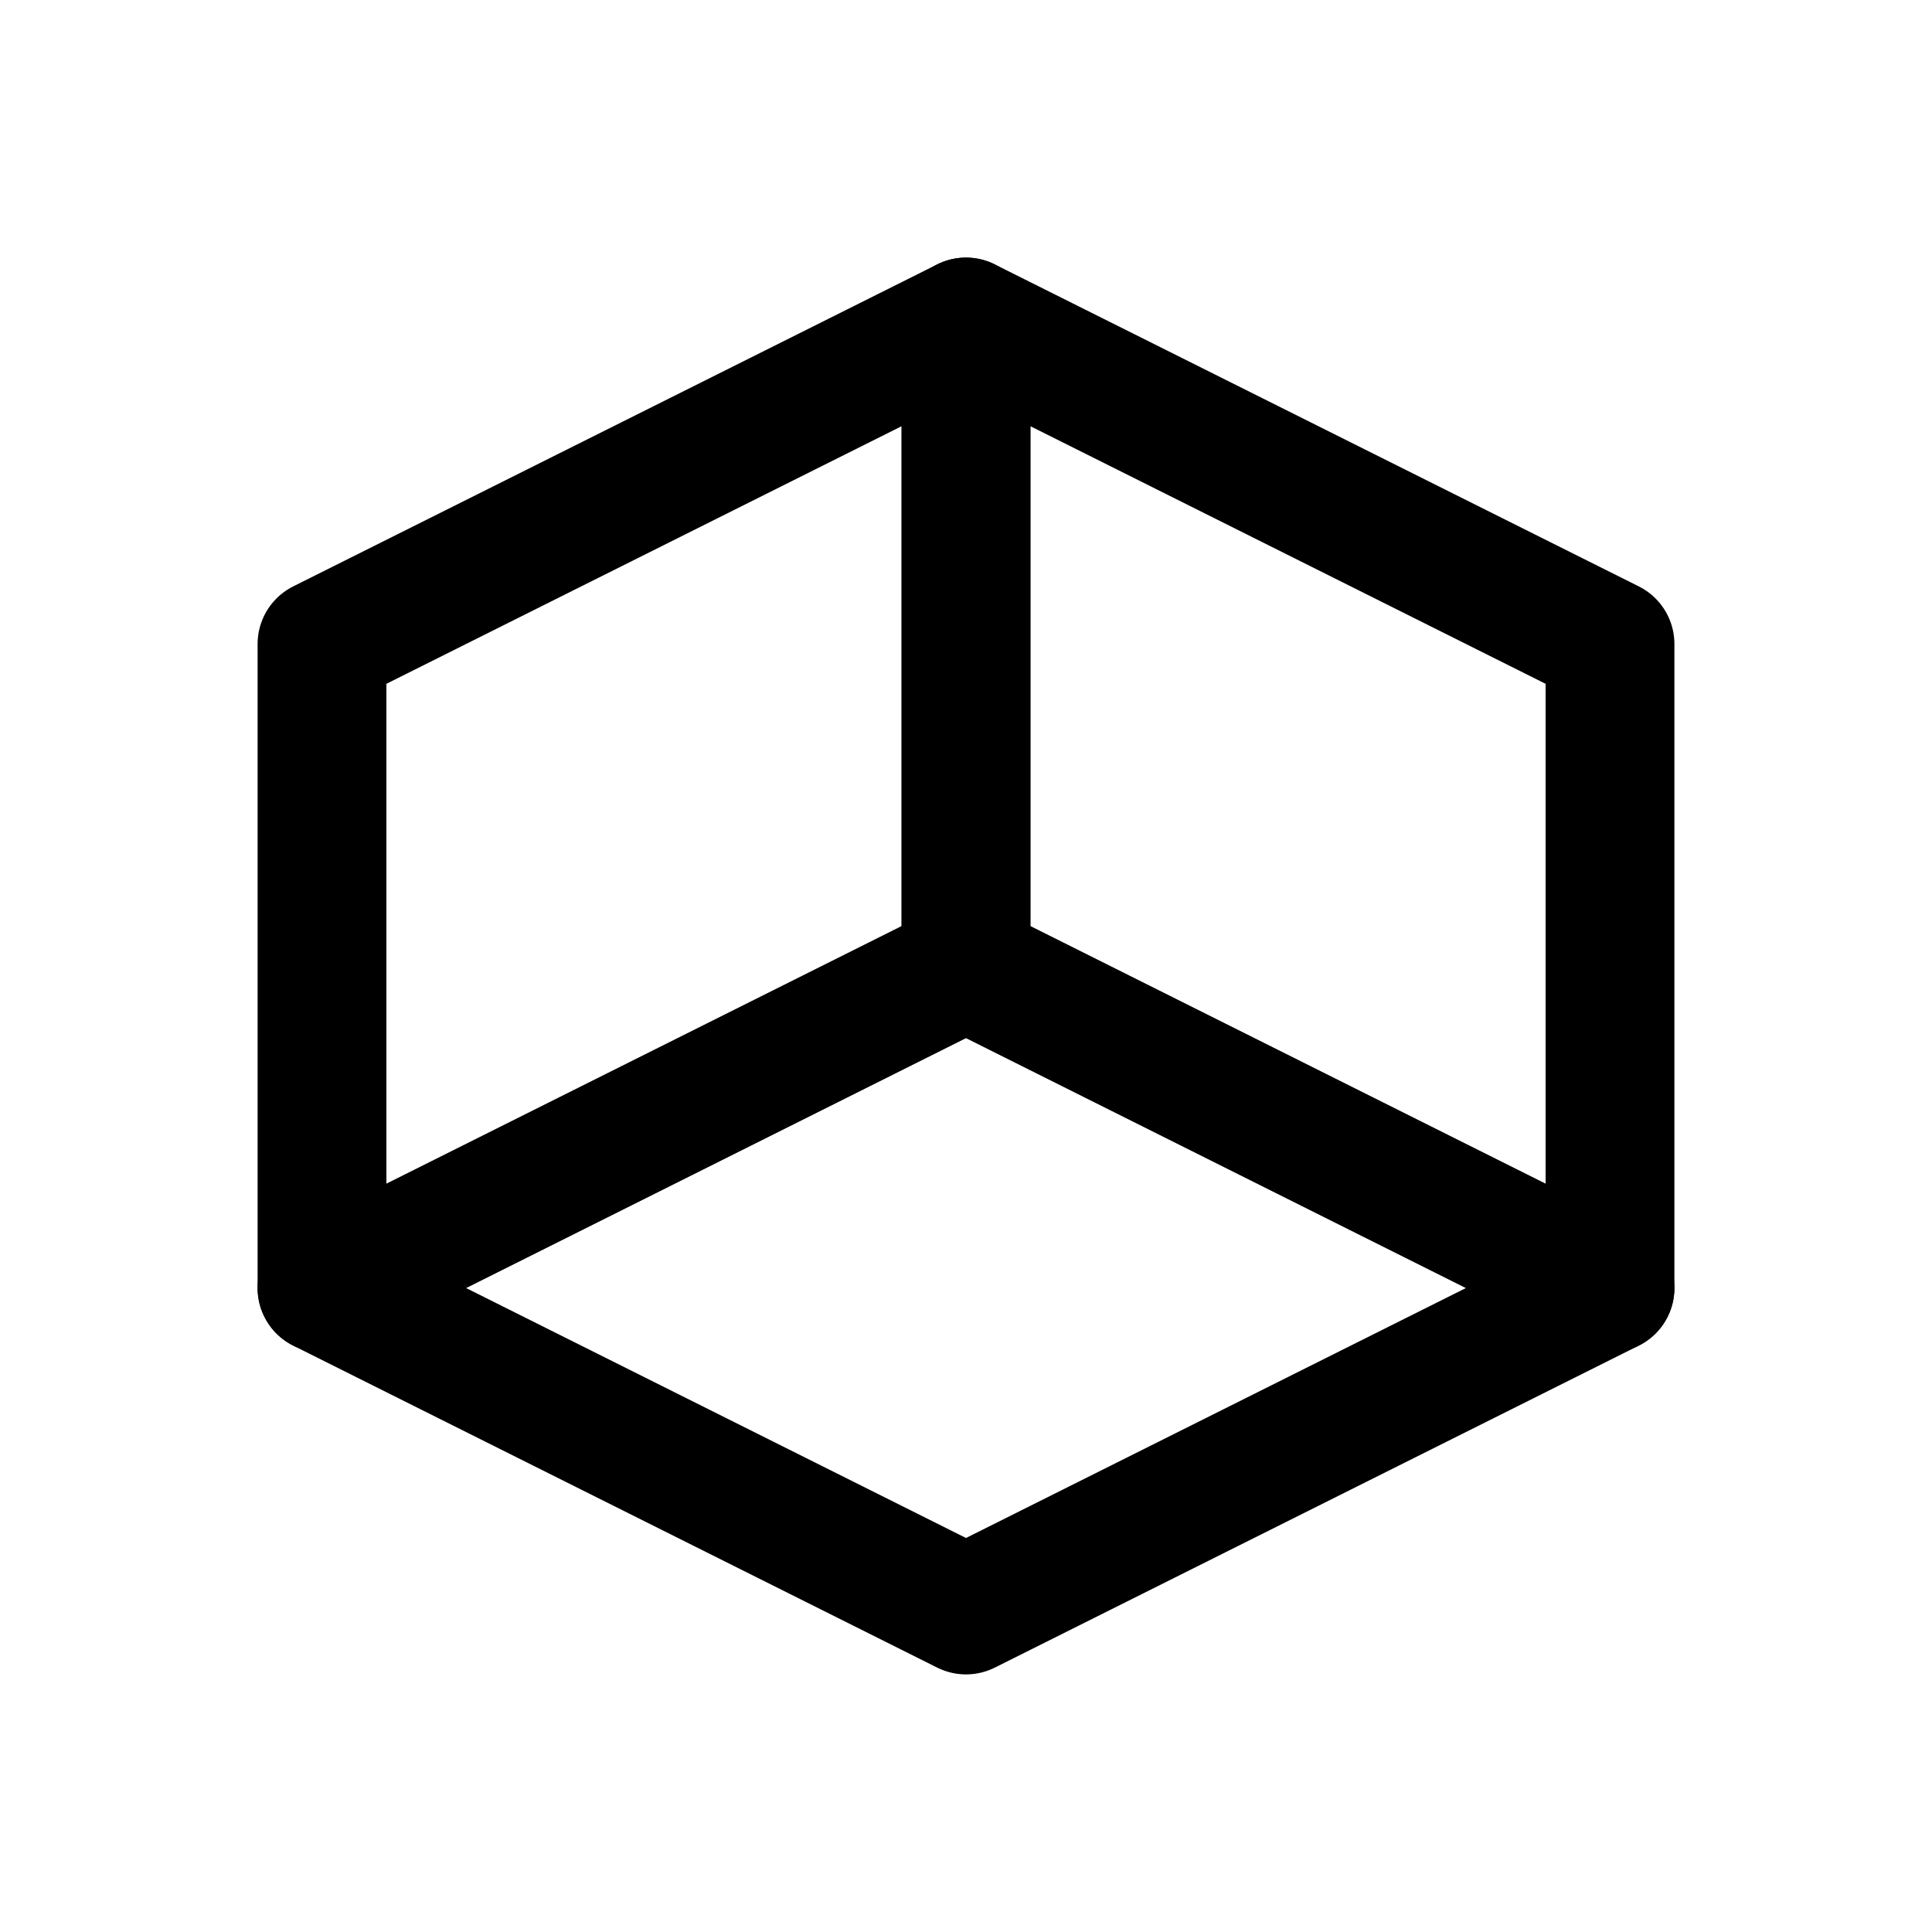
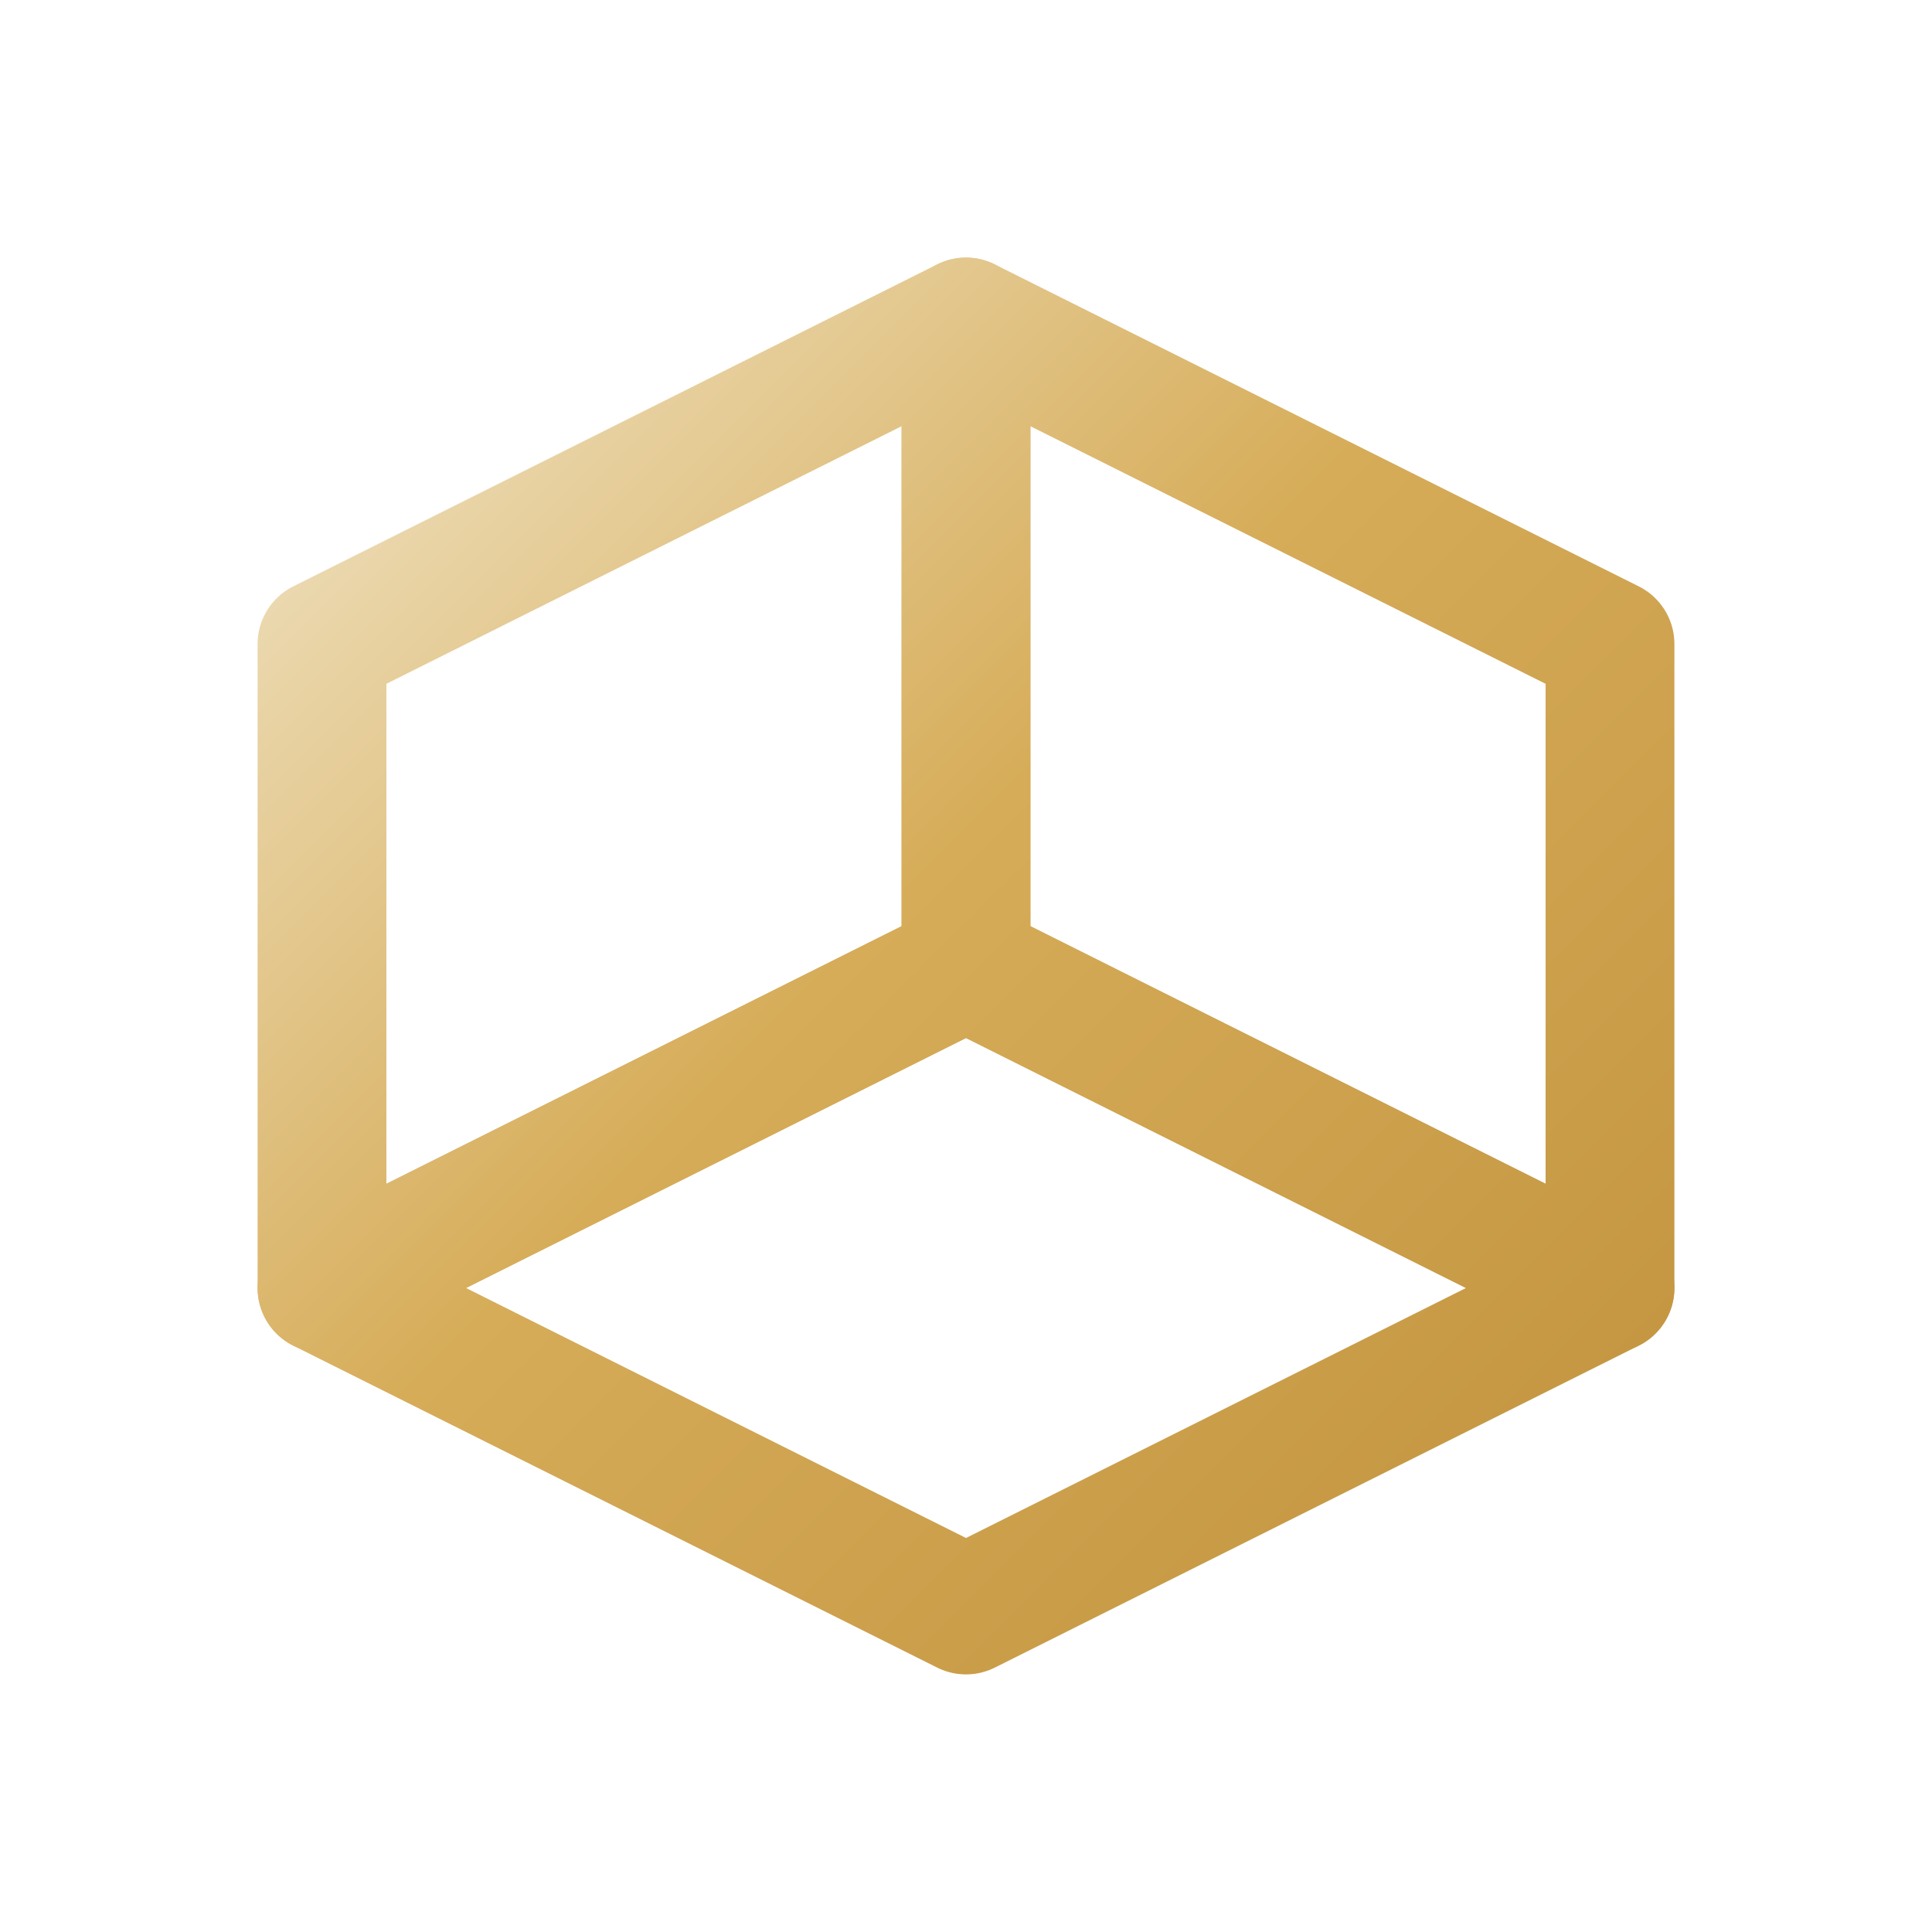
- <svg xmlns="http://www.w3.org/2000/svg" viewBox="0 0 24 24" fill="none" stroke="currentColor" stroke-width="1.6" stroke-linecap="round" stroke-linejoin="round">
+ <svg xmlns="http://www.w3.org/2000/svg" viewBox="0 0 24 24" fill="none" stroke="url(#gold)" stroke-width="1.6" stroke-linecap="round" stroke-linejoin="round">
+   <defs>
+     <linearGradient id="gold" x1="4" y1="4" x2="20" y2="20" gradientUnits="userSpaceOnUse">
+       <stop offset="0" stop-color="#F0E3C4" />
+       <stop offset="0.45" stop-color="#D6AC58" />
+       <stop offset="1" stop-color="#C2933F" />
+     </linearGradient>
+   </defs>
  <polygon points="4,16 12,20 20,16 12,12" />
  <polygon points="12,12 20,16 20,8 12,4" />
  <polygon points="4,16 12,12 12,4 4,8" />
</svg>
